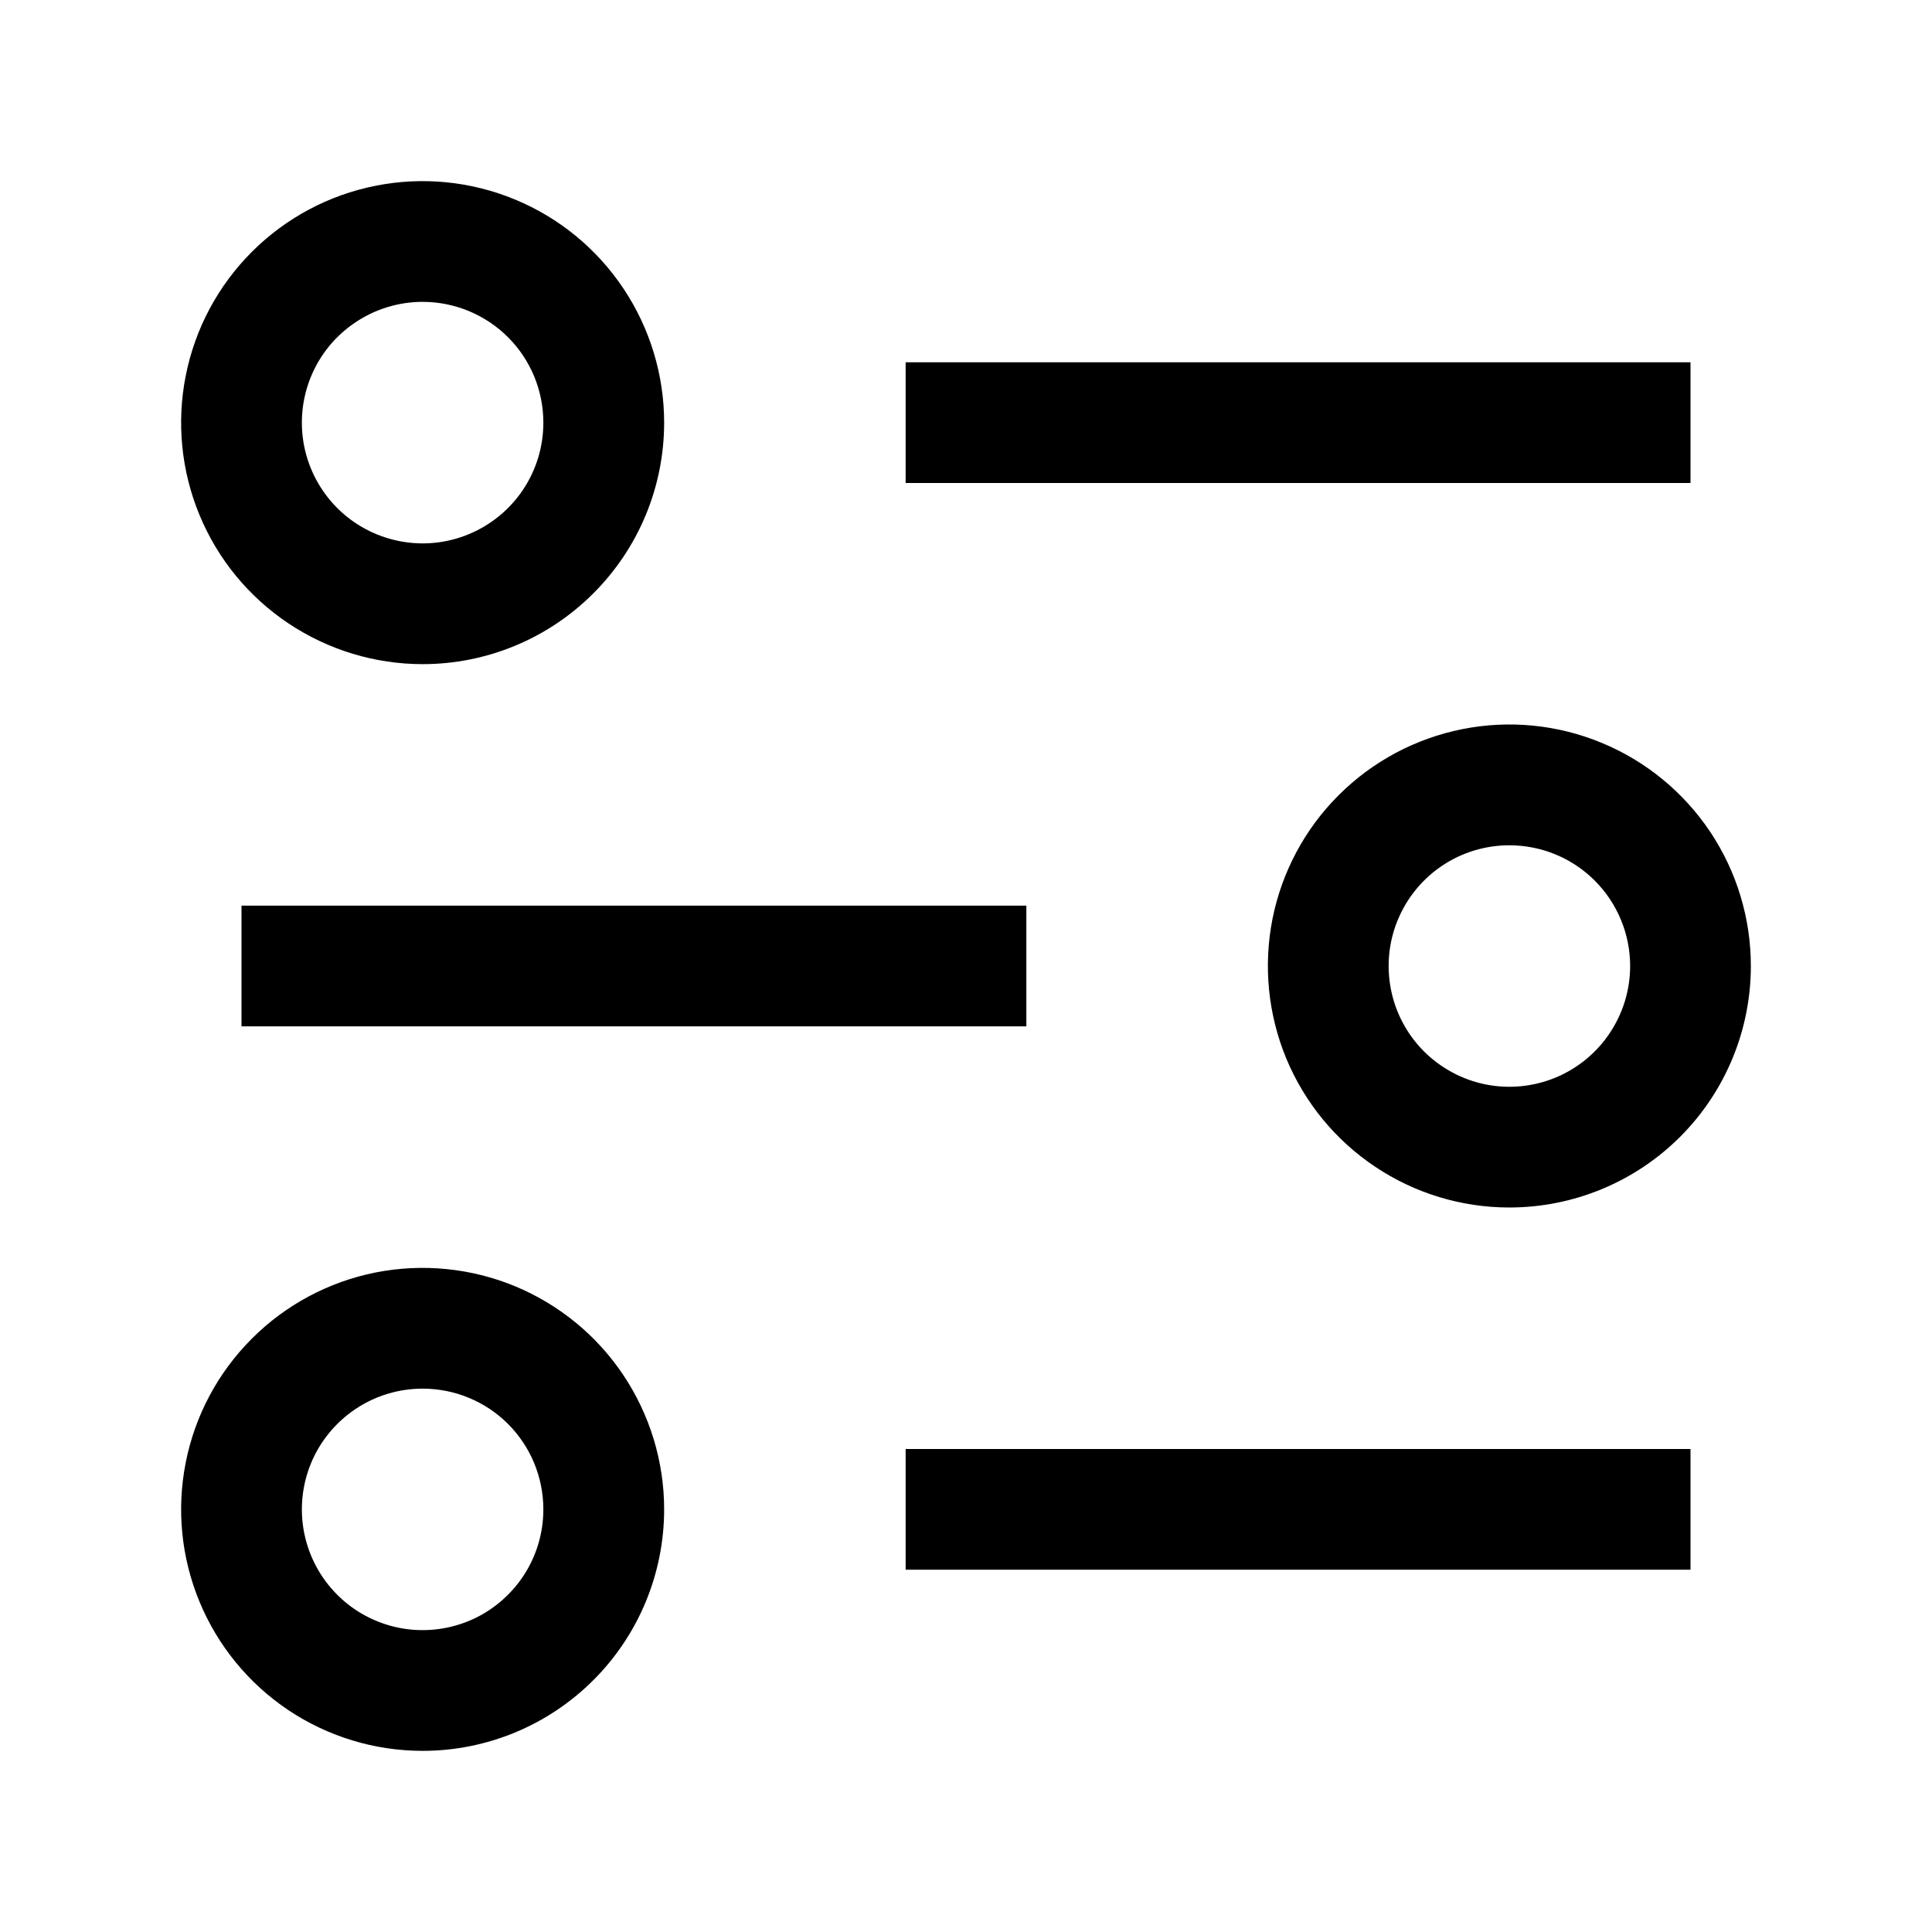
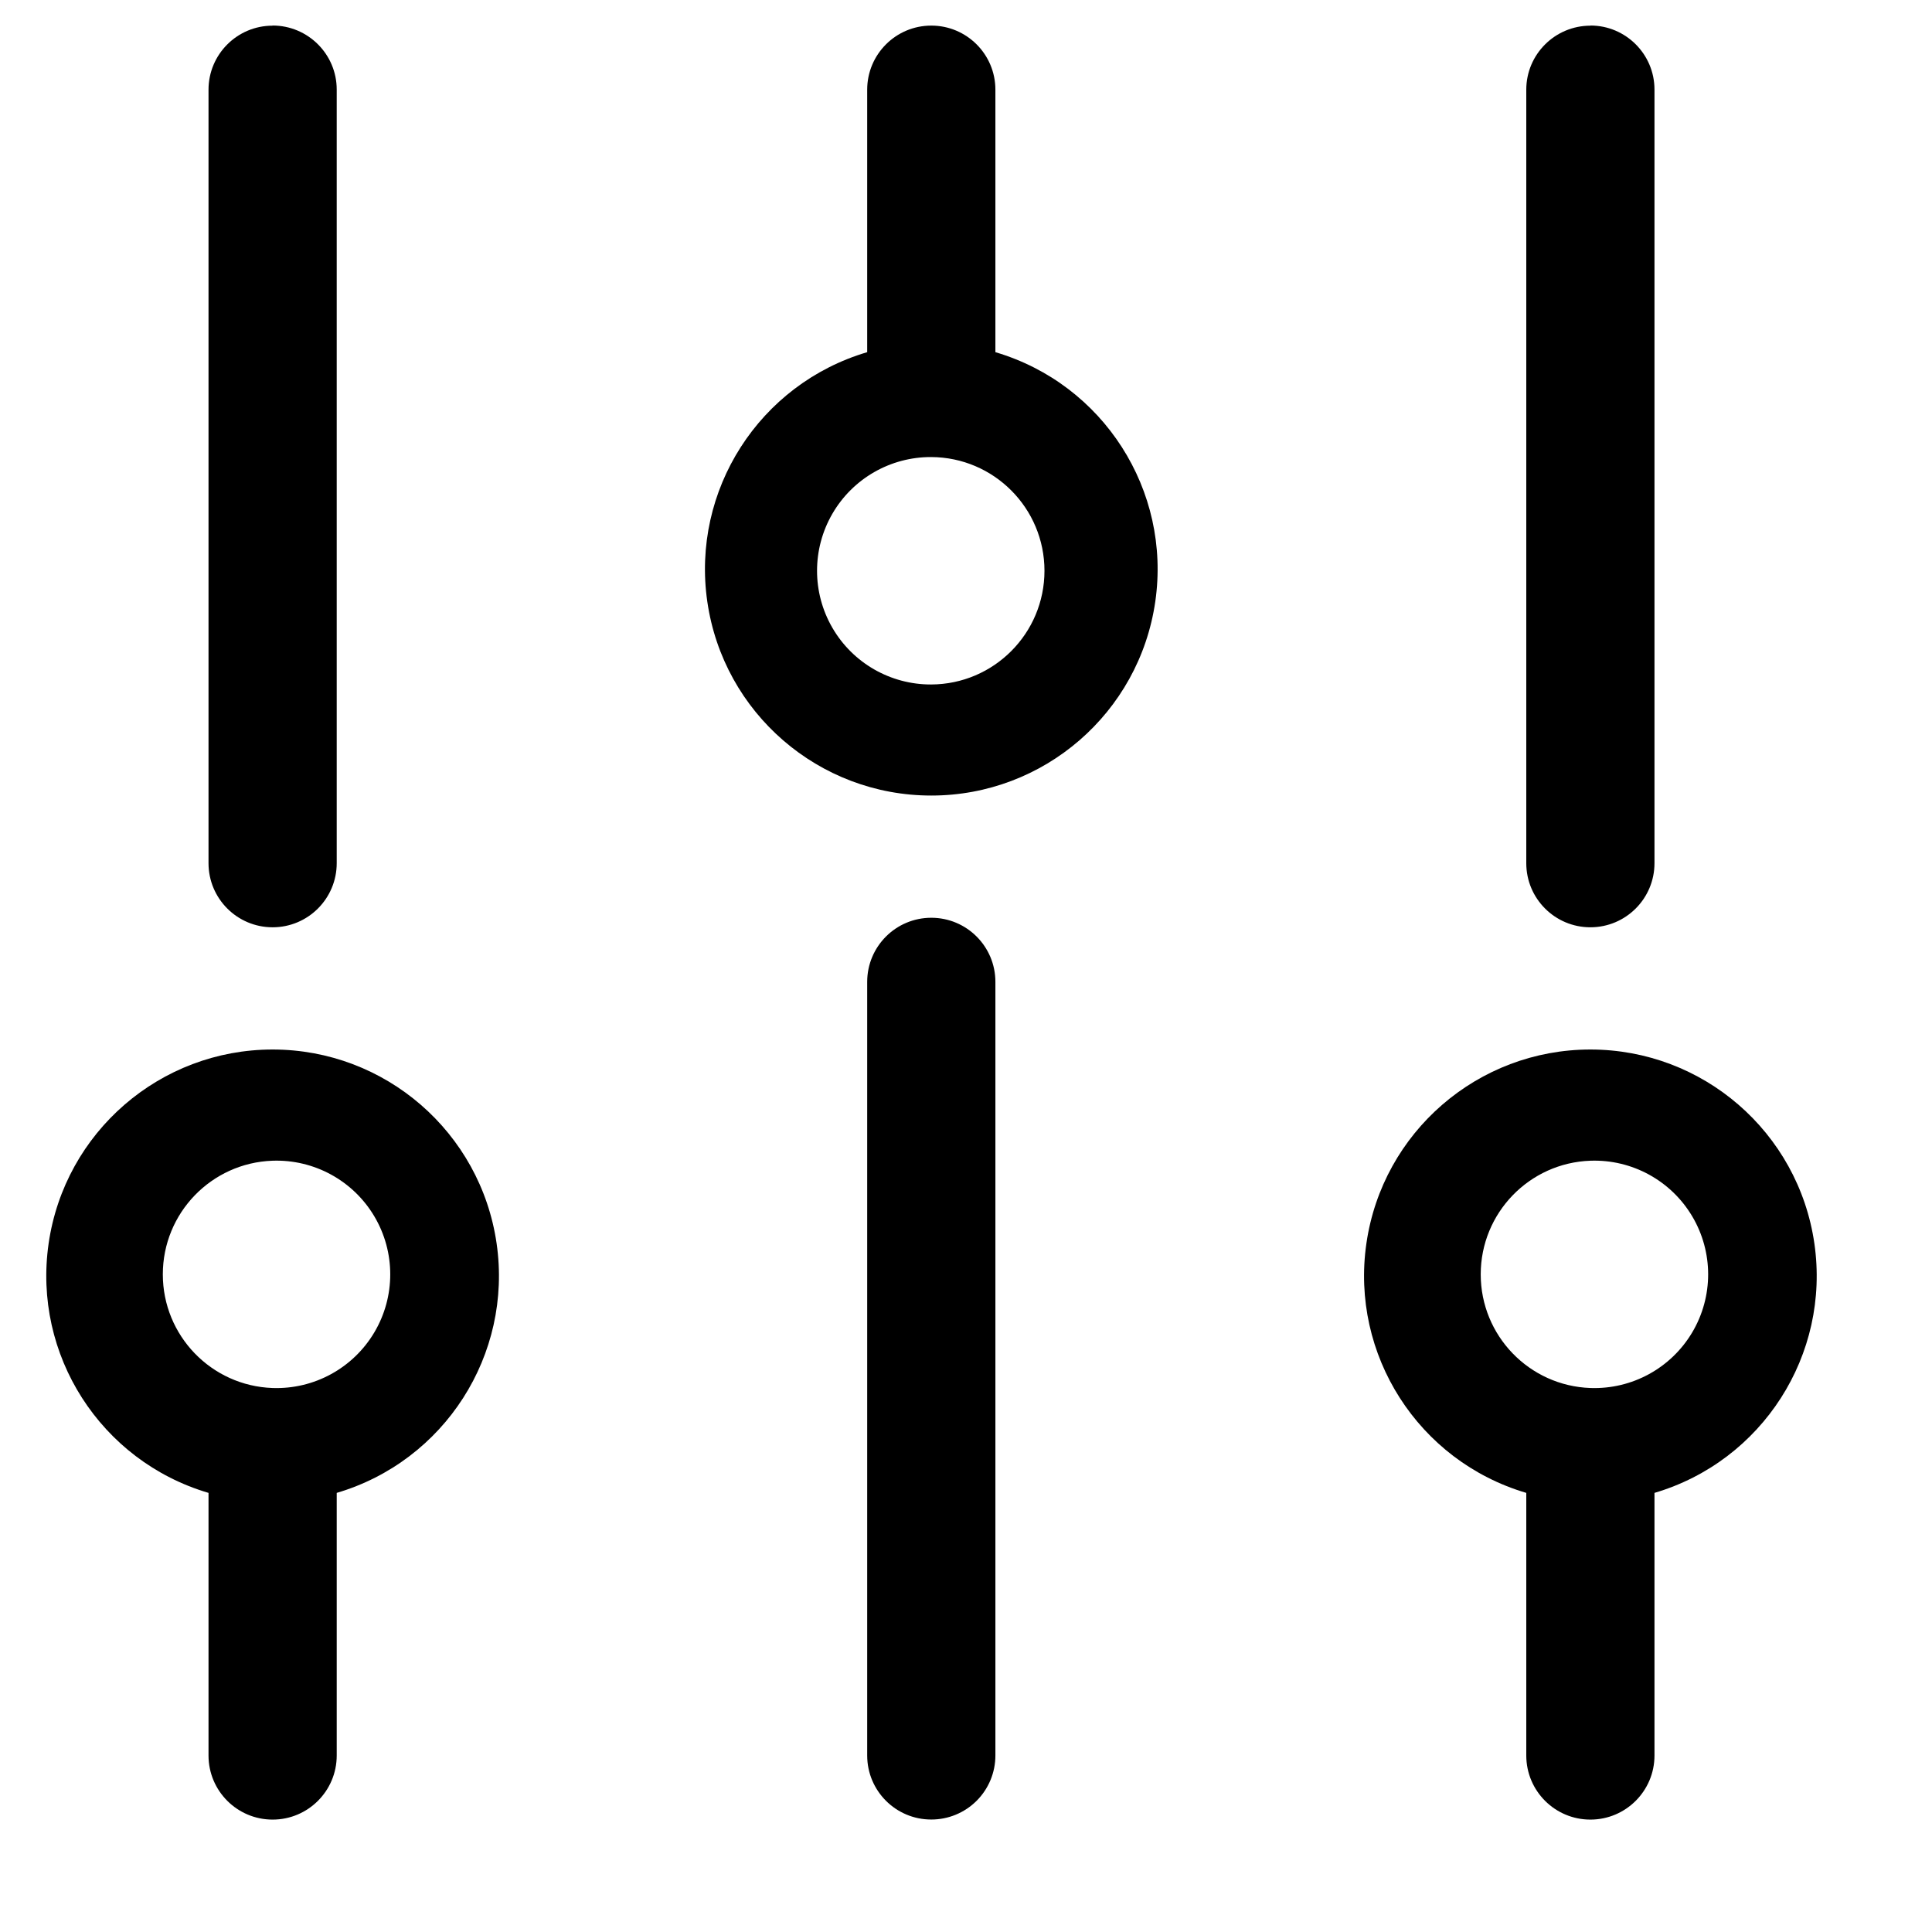
- <svg xmlns="http://www.w3.org/2000/svg" width="25" height="25" viewBox="0 0 25 25" fill="none">
-   <path d="M5.469 22.656C4.851 22.656 4.247 22.473 3.733 22.13C3.219 21.786 2.818 21.298 2.582 20.727C2.345 20.156 2.283 19.528 2.404 18.922C2.524 18.315 2.822 17.759 3.259 17.322C3.696 16.884 4.253 16.587 4.859 16.466C5.465 16.346 6.094 16.408 6.665 16.644C7.236 16.881 7.724 17.281 8.067 17.795C8.41 18.309 8.594 18.913 8.594 19.531C8.594 20.36 8.265 21.155 7.678 21.741C7.092 22.327 6.298 22.656 5.469 22.656ZM5.469 17.969C5.16 17.969 4.858 18.06 4.601 18.232C4.344 18.404 4.143 18.648 4.025 18.933C3.907 19.219 3.876 19.533 3.936 19.836C3.997 20.139 4.145 20.418 4.364 20.636C4.582 20.855 4.861 21.003 5.164 21.064C5.467 21.124 5.781 21.093 6.067 20.975C6.352 20.857 6.596 20.656 6.768 20.399C6.94 20.142 7.031 19.84 7.031 19.531C7.031 19.117 6.867 18.719 6.574 18.426C6.281 18.133 5.883 17.969 5.469 17.969Z" fill="black" />
-   <path d="M19.531 15.625C18.913 15.625 18.309 15.442 17.795 15.098C17.281 14.755 16.881 14.267 16.644 13.696C16.408 13.125 16.346 12.496 16.466 11.89C16.587 11.284 16.884 10.727 17.322 10.29C17.759 9.853 18.315 9.556 18.922 9.435C19.528 9.314 20.156 9.376 20.727 9.613C21.298 9.849 21.786 10.25 22.13 10.764C22.473 11.278 22.656 11.882 22.656 12.5C22.656 13.329 22.327 14.124 21.741 14.71C21.155 15.296 20.36 15.625 19.531 15.625ZM19.531 10.938C19.222 10.938 18.92 11.029 18.663 11.201C18.406 11.373 18.206 11.617 18.088 11.902C17.969 12.188 17.939 12.502 17.999 12.805C18.059 13.108 18.208 13.386 18.426 13.605C18.645 13.823 18.923 13.972 19.226 14.033C19.529 14.093 19.844 14.062 20.129 13.944C20.415 13.825 20.659 13.625 20.83 13.368C21.002 13.111 21.094 12.809 21.094 12.5C21.094 12.086 20.929 11.688 20.636 11.395C20.343 11.102 19.946 10.938 19.531 10.938Z" fill="black" />
-   <path d="M3.125 11.719H13.281V13.281H3.125V11.719Z" fill="black" />
-   <path d="M11.719 18.75H21.875V20.312H11.719V18.75Z" fill="black" />
-   <path d="M11.719 4.688H21.875V6.25H11.719V4.688Z" fill="black" />
-   <path d="M5.469 8.594C4.851 8.594 4.247 8.41 3.733 8.067C3.219 7.724 2.818 7.236 2.582 6.665C2.345 6.094 2.283 5.465 2.404 4.859C2.524 4.253 2.822 3.696 3.259 3.259C3.696 2.822 4.253 2.524 4.859 2.404C5.465 2.283 6.094 2.345 6.665 2.582C7.236 2.818 7.724 3.219 8.067 3.733C8.41 4.247 8.594 4.851 8.594 5.469C8.594 6.298 8.265 7.092 7.678 7.678C7.092 8.265 6.298 8.594 5.469 8.594ZM5.469 3.906C5.16 3.906 4.858 3.998 4.601 4.17C4.344 4.341 4.143 4.585 4.025 4.871C3.907 5.156 3.876 5.47 3.936 5.774C3.997 6.077 4.145 6.355 4.364 6.574C4.582 6.792 4.861 6.941 5.164 7.001C5.467 7.062 5.781 7.031 6.067 6.912C6.352 6.794 6.596 6.594 6.768 6.337C6.94 6.08 7.031 5.778 7.031 5.469C7.031 5.054 6.867 4.657 6.574 4.364C6.281 4.071 5.883 3.906 5.469 3.906Z" fill="black" />
+ <svg xmlns="http://www.w3.org/2000/svg" width="800px" height="800px" viewBox="0 0 1024 1024" class="icon" version="1.1">
+   <path d="M527.579 186.661a119.954 119.954 0 1 1-67.95 0V47.543a33.938 33.938 0 0 1 67.95 0v139.191z m281.381 604.599a119.954 119.954 0 1 1 67.95 0v139.191a33.938 33.938 0 1 1-67.95 0v-139.191z m-698.441 0a119.954 119.954 0 1 1 67.95 0v139.191a33.938 33.938 0 0 1-67.95 0v-139.191zM144.457 13.531c18.798 0 34.011 15.214 34.011 33.938v410.039a33.938 33.938 0 0 1-67.95 0V47.543c0-18.725 15.214-33.938 33.938-33.938z m0 722.139a60.27 60.27 0 1 0 0-120.466 60.27 60.27 0 0 0 0 120.466z m698.514-722.139c18.725 0 33.938 15.214 33.938 33.938v410.039a33.938 33.938 0 1 1-67.95 0V47.543c0-18.725 15.214-33.938 34.011-33.938z m0 722.139a60.27 60.27 0 1 0 0-120.466 60.27 60.27 0 0 0 0 120.466z m-349.403 228.718a33.938 33.938 0 0 1-33.938-33.938V520.411a33.938 33.938 0 0 1 67.95 0v410.039a33.938 33.938 0 0 1-34.011 33.938z m0-722.139a60.27 60.27 0 1 0 0 120.539 60.27 60.27 0 0 0 0-120.539z" fill="currentColor" />
</svg>
